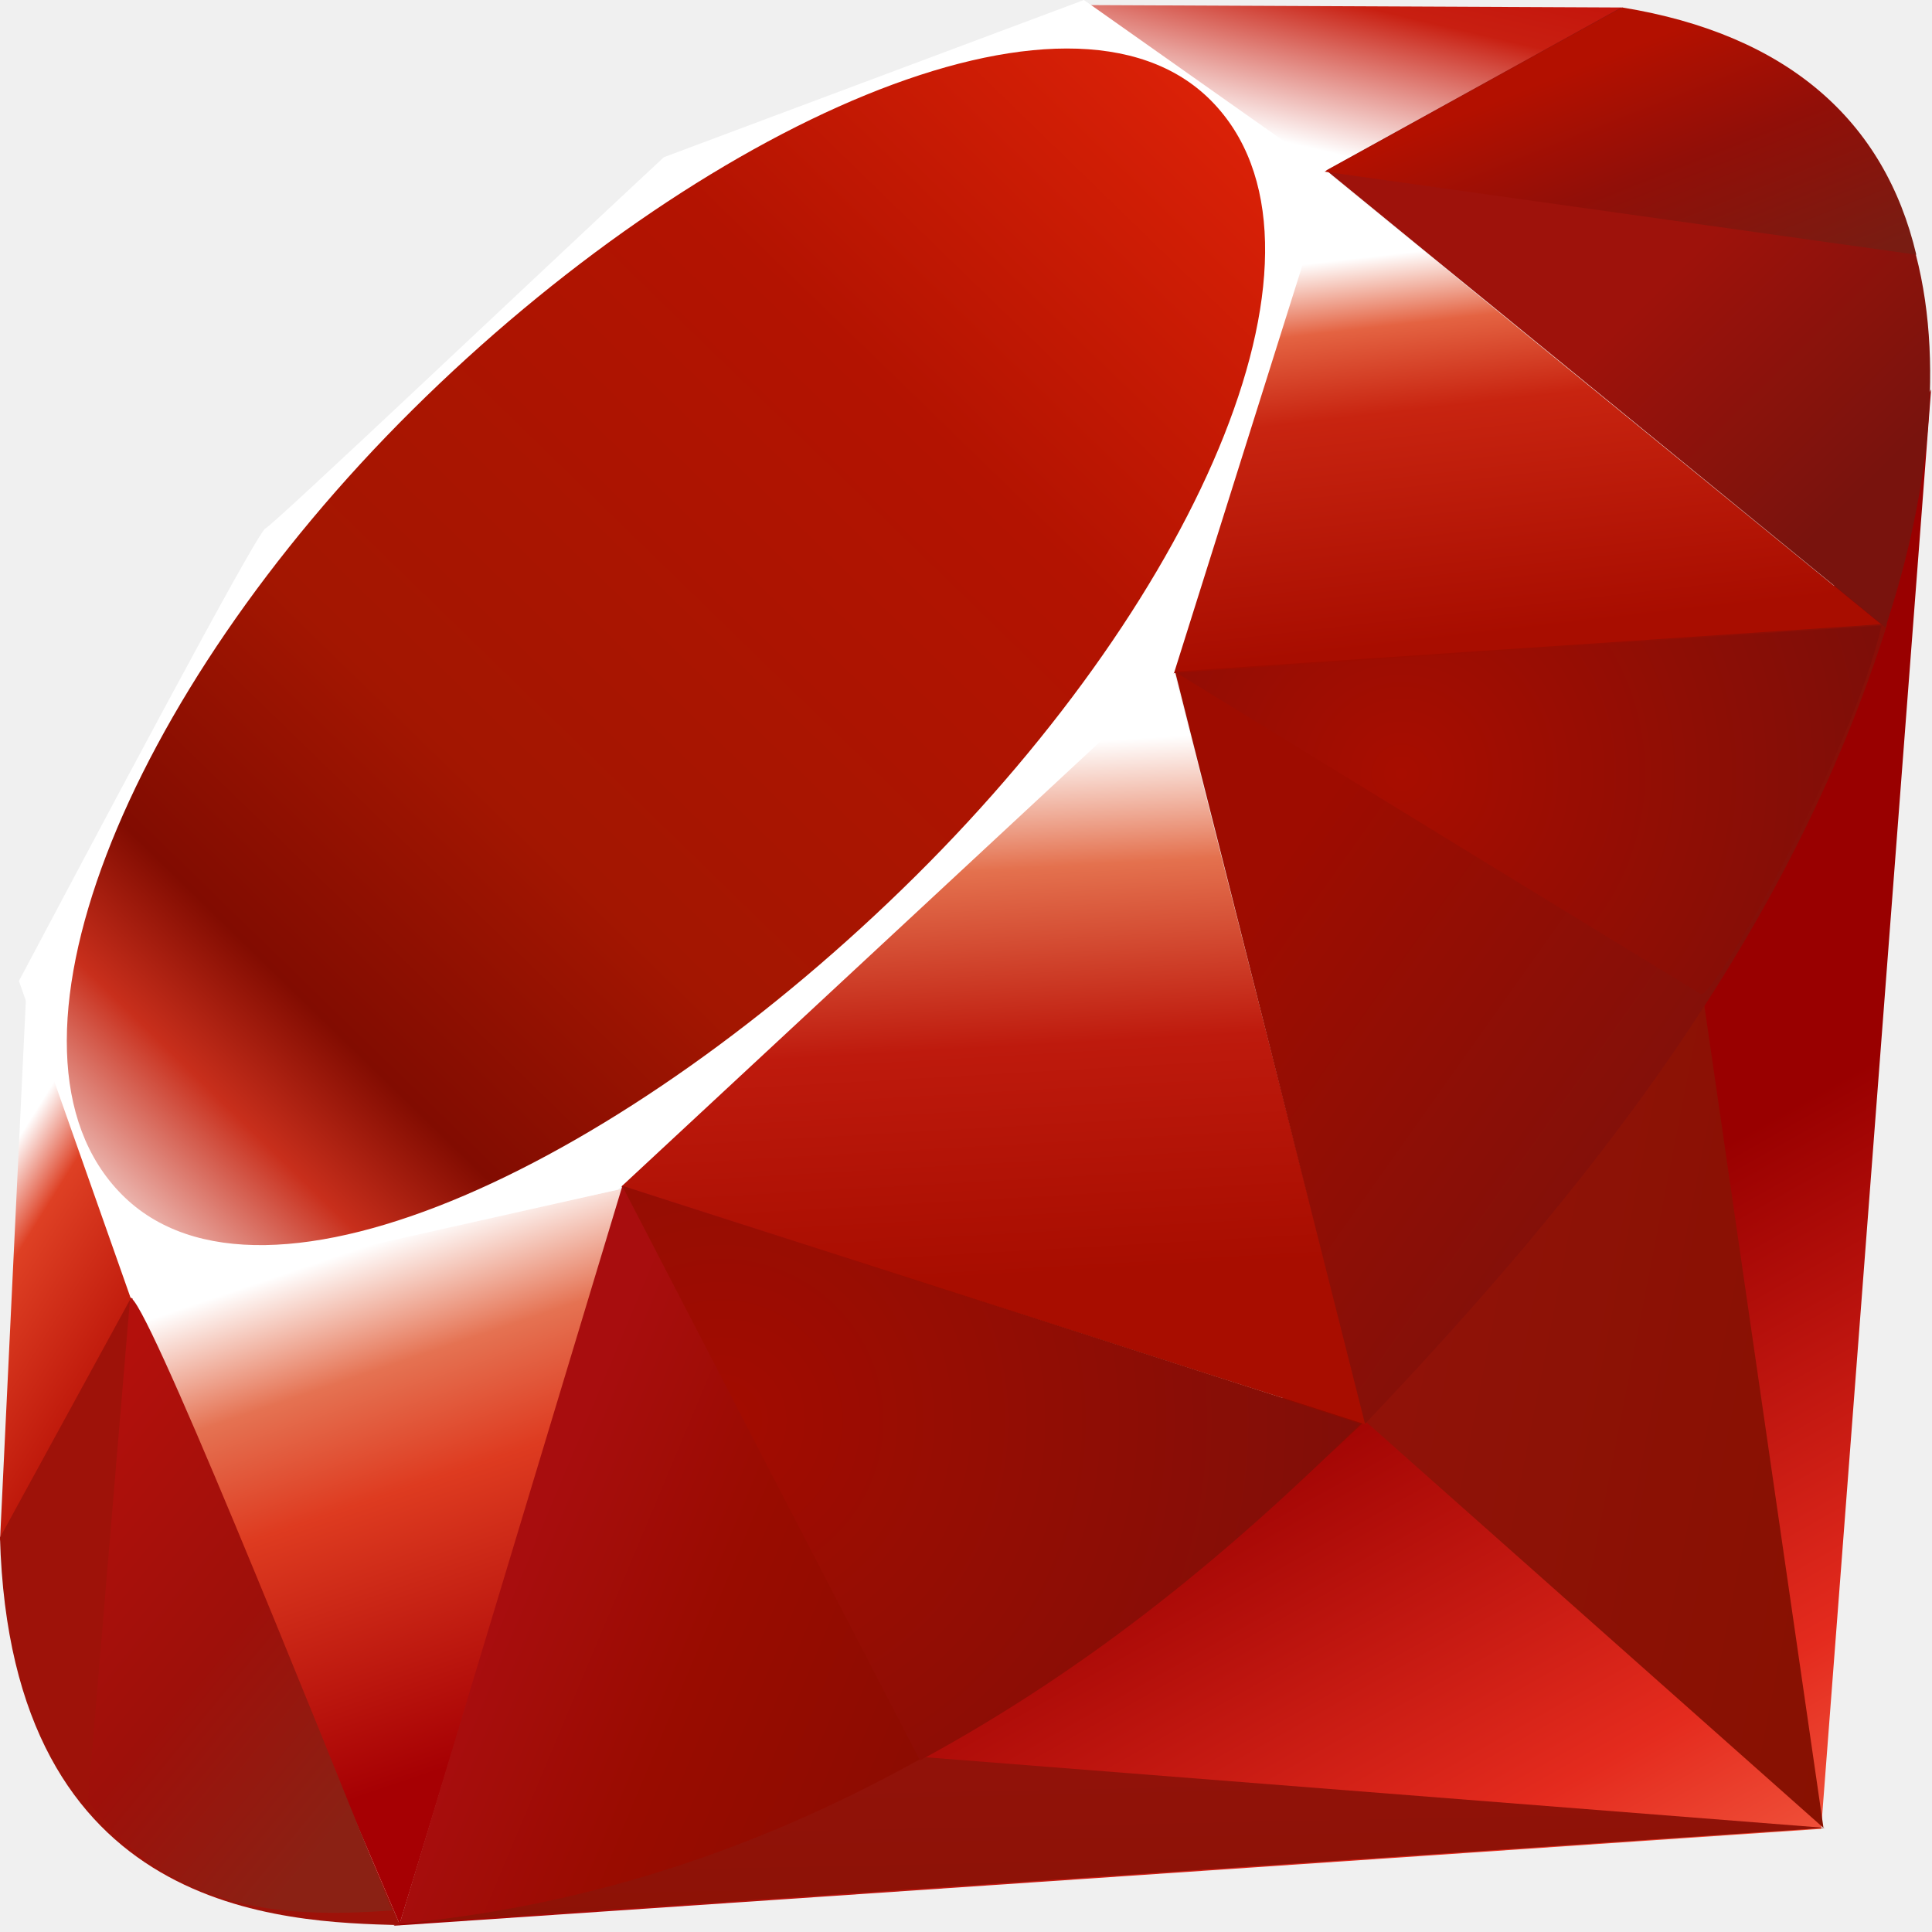
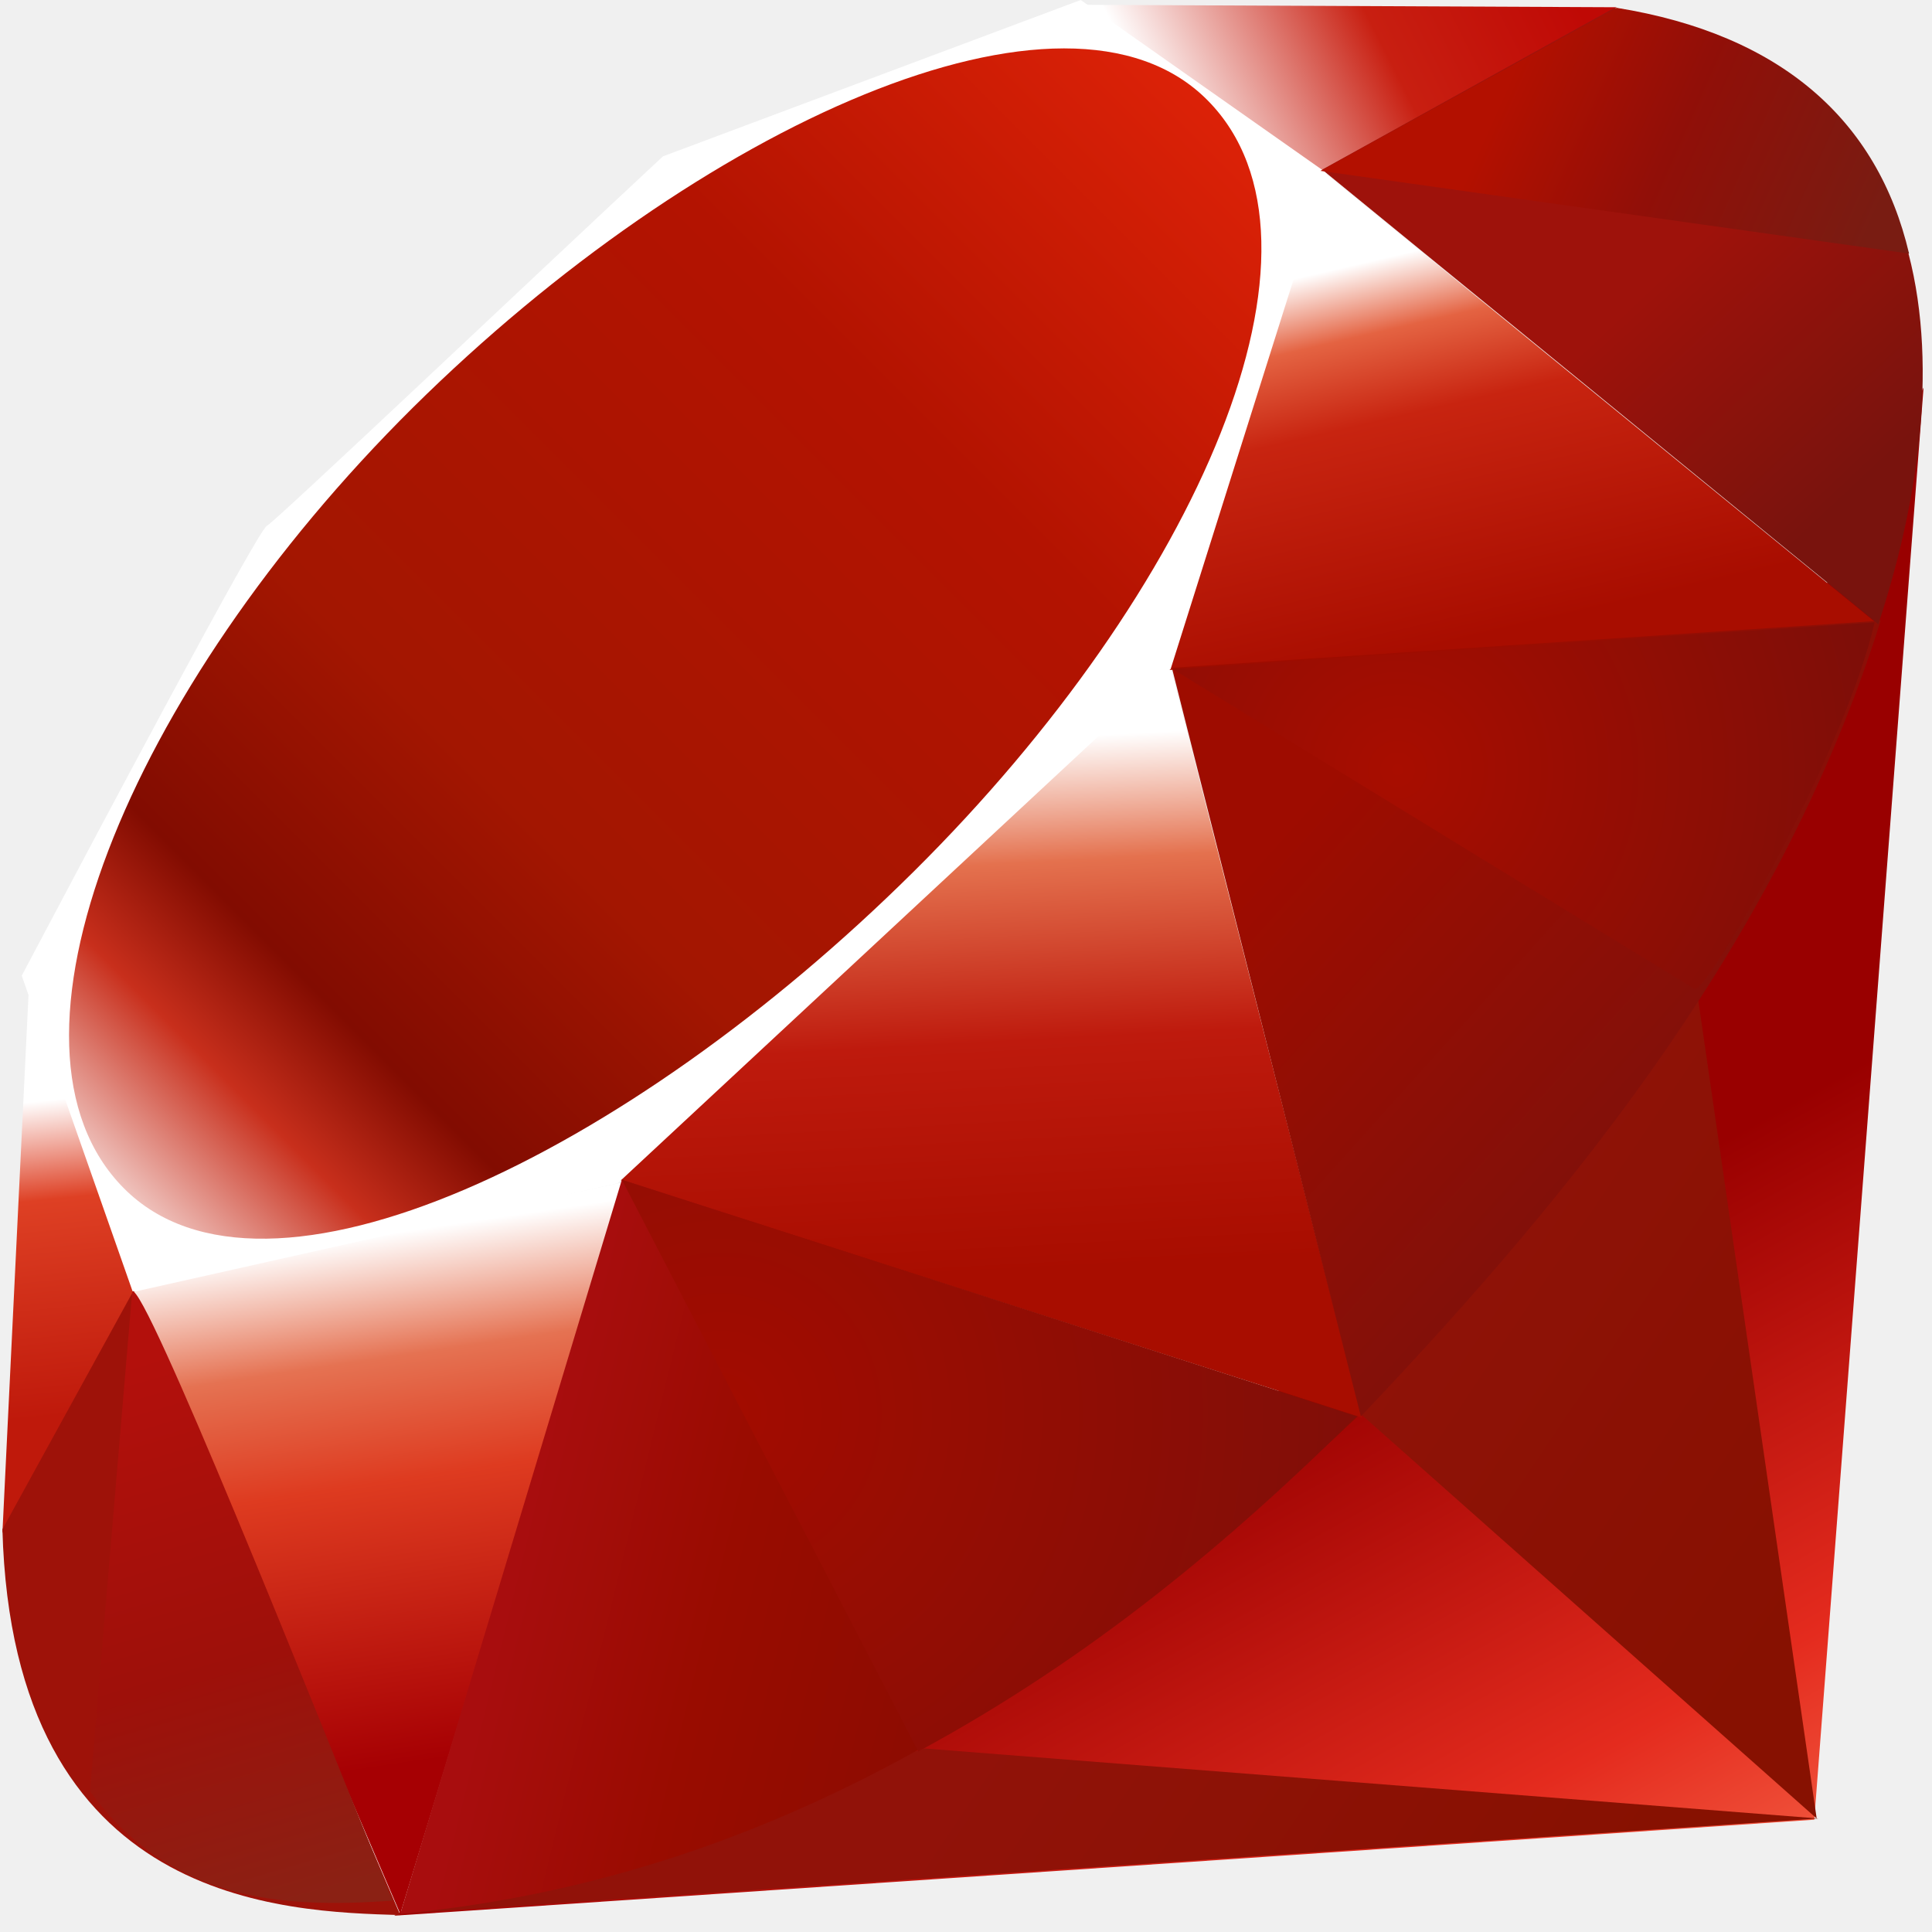
- <svg xmlns="http://www.w3.org/2000/svg" width="256px" height="256px" viewBox="0 0 256 256" version="1.1">
-   <defs>
-     <linearGradient x1="84.75%" y1="111.399%" x2="58.254%" y2="64.584%" id="linearGradient-1">
-       <stop stop-color="#FB7655" offset="0%" />
-       <stop stop-color="#FB7655" offset="0%" />
-       <stop stop-color="#E42B1E" offset="41%" />
-       <stop stop-color="#990000" offset="99%" />
-       <stop stop-color="#990000" offset="100%" />
+ <svg xmlns="http://www.w3.org/2000/svg" version="1.1" id="Layer_1" x="0px" y="0px" viewBox="0 0 32 32" style="enable-background:new 0 0 32 32;" xml:space="preserve">
+   <style type="text/css">
+ 	.st0{fill:url(#SVGID_1_);}
+ 	.st1{fill:url(#SVGID_2_);}
+ 	.st2{fill:url(#SVGID_3_);}
+ 	.st3{fill:url(#SVGID_4_);}
+ 	.st4{fill:url(#SVGID_5_);}
+ 	.st5{fill:url(#SVGID_6_);}
+ 	.st6{fill:url(#SVGID_7_);}
+ 	.st7{fill:url(#SVGID_8_);}
+ 	.st8{fill:#FFFFFF;}
+ 	.st9{fill:url(#SVGID_9_);}
+ 	.st10{fill:url(#SVGID_10_);}
+ 	.st11{fill:url(#SVGID_11_);}
+ 	.st12{fill:url(#SVGID_12_);}
+ 	.st13{fill:#9E1209;}
+ 	.st14{fill:url(#SVGID_13_);}
+ 	.st15{fill:url(#SVGID_14_);}
+ 	.st16{fill:url(#SVGID_15_);}
+ 	.st17{fill:url(#SVGID_16_);}
+ </style>
+   <g>
+     <linearGradient id="SVGID_1_" gradientUnits="userSpaceOnUse" x1="0" y1="32" x2="1" y2="32" gradientTransform="matrix(-6.7127 -11.8516 11.8516 -6.7127 -351.2506 249.4229)">
+       <stop offset="0" style="stop-color:#FB7655" />
+       <stop offset="0" style="stop-color:#FB7655" />
+       <stop offset="0.41" style="stop-color:#E42B1E" />
+       <stop offset="0.99" style="stop-color:#990000" />
+       <stop offset="1" style="stop-color:#990000" />
    </linearGradient>
-     <linearGradient x1="116.651%" y1="60.89%" x2="1.746%" y2="19.288%" id="linearGradient-2">
-       <stop stop-color="#871101" offset="0%" />
-       <stop stop-color="#871101" offset="0%" />
-       <stop stop-color="#911209" offset="99%" />
-       <stop stop-color="#911209" offset="100%" />
+     <polygon class="st0" points="24.7,20.94 6.53,31.73 30.05,30.14 31.86,6.42  " />
+     <linearGradient id="SVGID_2_" gradientUnits="userSpaceOnUse" x1="0" y1="32" x2="1" y2="32" gradientTransform="matrix(-8.6511 -5.8054 5.8054 -8.6511 -154.4296 301.4974)">
+       <stop offset="0" style="stop-color:#871101" />
+       <stop offset="0" style="stop-color:#871101" />
+       <stop offset="0.99" style="stop-color:#911209" />
+       <stop offset="1" style="stop-color:#911209" />
    </linearGradient>
-     <linearGradient x1="75.774%" y1="219.327%" x2="38.978%" y2="7.829%" id="linearGradient-3">
-       <stop stop-color="#871101" offset="0%" />
-       <stop stop-color="#871101" offset="0%" />
-       <stop stop-color="#911209" offset="99%" />
-       <stop stop-color="#911209" offset="100%" />
+     <polygon class="st1" points="30.09,30.12 28.07,16.16 22.56,23.44  " />
+     <linearGradient id="SVGID_3_" gradientUnits="userSpaceOnUse" x1="0" y1="32" x2="1" y2="32" gradientTransform="matrix(-8.6509 -5.8053 5.8053 -8.6509 -161.3458 311.8036)">
+       <stop offset="0" style="stop-color:#871101" />
+       <stop offset="0" style="stop-color:#871101" />
+       <stop offset="0.99" style="stop-color:#911209" />
+       <stop offset="1" style="stop-color:#911209" />
    </linearGradient>
-     <linearGradient x1="50.012%" y1="7.234%" x2="66.483%" y2="79.135%" id="linearGradient-4">
-       <stop stop-color="#FFFFFF" offset="0%" />
-       <stop stop-color="#FFFFFF" offset="0%" />
-       <stop stop-color="#E57252" offset="23%" />
-       <stop stop-color="#DE3B20" offset="46%" />
-       <stop stop-color="#A60003" offset="99%" />
-       <stop stop-color="#A60003" offset="100%" />
+     <polygon class="st2" points="30.12,30.12 15.31,28.96 6.61,31.7  " />
+     <linearGradient id="SVGID_4_" gradientUnits="userSpaceOnUse" x1="0" y1="32" x2="1" y2="32" gradientTransform="matrix(1.3411 8.7159 -8.7159 1.3411 285.1677 -22.4565)">
+       <stop offset="0" style="stop-color:#FFFFFF" />
+       <stop offset="0" style="stop-color:#FFFFFF" />
+       <stop offset="0.23" style="stop-color:#E57252" />
+       <stop offset="0.46" style="stop-color:#DE3B20" />
+       <stop offset="0.99" style="stop-color:#A60003" />
+       <stop offset="1" style="stop-color:#A60003" />
    </linearGradient>
-     <linearGradient x1="46.174%" y1="16.348%" x2="49.932%" y2="83.047%" id="linearGradient-5">
-       <stop stop-color="#FFFFFF" offset="0%" />
-       <stop stop-color="#FFFFFF" offset="0%" />
-       <stop stop-color="#E4714E" offset="23%" />
-       <stop stop-color="#BE1A0D" offset="56%" />
-       <stop stop-color="#A80D00" offset="99%" />
-       <stop stop-color="#A80D00" offset="100%" />
+     <polygon class="st3" points="6.63,31.7 10.33,19.58 2.19,21.32  " />
+     <linearGradient id="SVGID_5_" gradientUnits="userSpaceOnUse" x1="0" y1="32" x2="1" y2="32" gradientTransform="matrix(0.4941 8.8951 -8.8951 0.4941 300.1274 -3.4918)">
+       <stop offset="0" style="stop-color:#FFFFFF" />
+       <stop offset="0" style="stop-color:#FFFFFF" />
+       <stop offset="0.23" style="stop-color:#E4714E" />
+       <stop offset="0.56" style="stop-color:#BE1A0D" />
+       <stop offset="0.99" style="stop-color:#A80D00" />
+       <stop offset="1" style="stop-color:#A80D00" />
    </linearGradient>
-     <linearGradient x1="36.965%" y1="15.594%" x2="49.528%" y2="92.478%" id="linearGradient-6">
-       <stop stop-color="#FFFFFF" offset="0%" />
-       <stop stop-color="#FFFFFF" offset="0%" />
-       <stop stop-color="#E46342" offset="18%" />
-       <stop stop-color="#C82410" offset="40%" />
-       <stop stop-color="#A80D00" offset="99%" />
-       <stop stop-color="#A80D00" offset="100%" />
+     <polygon class="st4" points="22.56,23.48 19.16,10.14 9.41,19.27  " />
+     <linearGradient id="SVGID_6_" gradientUnits="userSpaceOnUse" x1="0" y1="32" x2="1" y2="32" gradientTransform="matrix(1.4793 6.3751 -6.3751 1.4793 227.6708 -43.2392)">
+       <stop offset="0" style="stop-color:#FFFFFF" />
+       <stop offset="0" style="stop-color:#FFFFFF" />
+       <stop offset="0.18" style="stop-color:#E46342" />
+       <stop offset="0.4" style="stop-color:#C82410" />
+       <stop offset="0.99" style="stop-color:#A80D00" />
+       <stop offset="1" style="stop-color:#A80D00" />
    </linearGradient>
-     <linearGradient x1="13.609%" y1="58.346%" x2="85.764%" y2="-46.717%" id="linearGradient-7">
-       <stop stop-color="#FFFFFF" offset="0%" />
-       <stop stop-color="#FFFFFF" offset="0%" />
-       <stop stop-color="#C81F11" offset="54%" />
-       <stop stop-color="#BF0905" offset="99%" />
-       <stop stop-color="#BF0905" offset="100%" />
+     <polygon class="st5" points="31.09,10.33 21.88,2.81 19.32,11.1  " />
+     <linearGradient id="SVGID_7_" gradientUnits="userSpaceOnUse" x1="0" y1="32" x2="1" y2="32" gradientTransform="matrix(6.3746 -3.1873 3.1873 6.3746 -82.8428 -202.1345)">
+       <stop offset="0" style="stop-color:#FFFFFF" />
+       <stop offset="0" style="stop-color:#FFFFFF" />
+       <stop offset="0.54" style="stop-color:#C81F11" />
+       <stop offset="0.99" style="stop-color:#BF0905" />
+       <stop offset="1" style="stop-color:#BF0905" />
    </linearGradient>
-     <linearGradient x1="27.624%" y1="21.135%" x2="50.745%" y2="79.056%" id="linearGradient-8">
-       <stop stop-color="#FFFFFF" offset="0%" />
-       <stop stop-color="#FFFFFF" offset="0%" />
-       <stop stop-color="#DE4024" offset="31%" />
-       <stop stop-color="#BF190B" offset="99%" />
-       <stop stop-color="#BF190B" offset="100%" />
+     <polygon class="st6" points="26.78,0.12 21.37,3.12 17.95,0.08  " />
+     <linearGradient id="SVGID_8_" gradientUnits="userSpaceOnUse" x1="0" y1="32" x2="1" y2="32" gradientTransform="matrix(0.5247 5.2529 -5.2529 0.5247 168.7647 1.4476)">
+       <stop offset="0" style="stop-color:#FFFFFF" />
+       <stop offset="0" style="stop-color:#FFFFFF" />
+       <stop offset="0.31" style="stop-color:#DE4024" />
+       <stop offset="0.99" style="stop-color:#BF190B" />
+       <stop offset="1" style="stop-color:#BF190B" />
    </linearGradient>
-     <linearGradient x1="-20.667%" y1="122.282%" x2="104.242%" y2="-6.342%" id="linearGradient-9">
-       <stop stop-color="#BD0012" offset="0%" />
-       <stop stop-color="#BD0012" offset="0%" />
-       <stop stop-color="#FFFFFF" offset="7%" />
-       <stop stop-color="#FFFFFF" offset="17%" />
-       <stop stop-color="#C82F1C" offset="27%" />
-       <stop stop-color="#820C01" offset="33%" />
-       <stop stop-color="#A31601" offset="46%" />
-       <stop stop-color="#B31301" offset="72%" />
-       <stop stop-color="#E82609" offset="99%" />
-       <stop stop-color="#E82609" offset="100%" />
+     <polygon class="st7" points="0.04,25.39 2.31,21.25 0.48,16.32  " />
+     <path class="st8" d="M0.36,16.16L2.2,21.4l8.03-1.8l9.16-8.52l2.59-8.21L17.9,0l-6.92,2.59C8.8,4.62,4.57,8.63,4.42,8.71   C4.27,8.78,1.62,13.78,0.36,16.16z" />
+     <linearGradient id="SVGID_9_" gradientUnits="userSpaceOnUse" x1="0" y1="32" x2="1" y2="32" gradientTransform="matrix(24.6635 -25.361 25.361 24.6635 -814.4888 -764.3236)">
+       <stop offset="0" style="stop-color:#BD0012" />
+       <stop offset="0" style="stop-color:#BD0012" />
+       <stop offset="0.07" style="stop-color:#FFFFFF" />
+       <stop offset="0.17" style="stop-color:#FFFFFF" />
+       <stop offset="0.27" style="stop-color:#C82F1C" />
+       <stop offset="0.33" style="stop-color:#820C01" />
+       <stop offset="0.46" style="stop-color:#A31601" />
+       <stop offset="0.72" style="stop-color:#B31301" />
+       <stop offset="0.99" style="stop-color:#E82609" />
+       <stop offset="1" style="stop-color:#E82609" />
    </linearGradient>
-     <linearGradient x1="58.792%" y1="65.205%" x2="11.964%" y2="50.128%" id="linearGradient-10">
-       <stop stop-color="#8C0C01" offset="0%" />
-       <stop stop-color="#8C0C01" offset="0%" />
-       <stop stop-color="#990C00" offset="54%" />
-       <stop stop-color="#A80D0E" offset="99%" />
-       <stop stop-color="#A80D0E" offset="100%" />
+     <path class="st9" d="M6.84,6.75C11.57,2.07,17.66-0.7,20,1.66c2.34,2.36-0.14,8.09-4.87,12.78S4.39,22.04,2.05,19.68   C-0.29,17.32,2.11,11.44,6.84,6.75z" />
+     <linearGradient id="SVGID_10_" gradientUnits="userSpaceOnUse" x1="0" y1="32" x2="1" y2="32" gradientTransform="matrix(-7.4289 -1.8335 1.8335 -7.4289 -42.717 265.1924)">
+       <stop offset="0" style="stop-color:#8C0C01" />
+       <stop offset="0" style="stop-color:#8C0C01" />
+       <stop offset="0.54" style="stop-color:#990C00" />
+       <stop offset="0.99" style="stop-color:#A80D0E" />
+       <stop offset="1" style="stop-color:#A80D0E" />
    </linearGradient>
-     <linearGradient x1="79.319%" y1="62.754%" x2="23.088%" y2="17.888%" id="linearGradient-11">
-       <stop stop-color="#7E110B" offset="0%" />
-       <stop stop-color="#7E110B" offset="0%" />
-       <stop stop-color="#9E0C00" offset="99%" />
-       <stop stop-color="#9E0C00" offset="100%" />
+     <path class="st10" d="M6.63,31.7l3.67-12.16l12.19,3.92C18.08,27.59,13.18,31.08,6.63,31.7z" />
+     <linearGradient id="SVGID_11_" gradientUnits="userSpaceOnUse" x1="0" y1="32" x2="1" y2="32" gradientTransform="matrix(-6.5996 -5.915 5.915 -6.5996 -160.5651 229.7383)">
+       <stop offset="0" style="stop-color:#7E110B" />
+       <stop offset="0" style="stop-color:#7E110B" />
+       <stop offset="0.99" style="stop-color:#9E0C00" />
+       <stop offset="1" style="stop-color:#9E0C00" />
    </linearGradient>
-     <linearGradient x1="92.88%" y1="74.122%" x2="59.841%" y2="39.704%" id="linearGradient-12">
-       <stop stop-color="#79130D" offset="0%" />
-       <stop stop-color="#79130D" offset="0%" />
-       <stop stop-color="#9E120B" offset="99%" />
-       <stop stop-color="#9E120B" offset="100%" />
+     <path class="st11" d="M19.41,11.06l3.13,12.4c3.68-3.87,6.99-8.03,8.61-13.18L19.41,11.06z" />
+     <linearGradient id="SVGID_12_" gradientUnits="userSpaceOnUse" x1="0" y1="32" x2="1" y2="32" gradientTransform="matrix(-3.2874 -3.5145 3.5145 -3.2874 -81.3226 112.8948)">
+       <stop offset="0" style="stop-color:#79130D" />
+       <stop offset="0" style="stop-color:#79130D" />
+       <stop offset="0.99" style="stop-color:#9E120B" />
+       <stop offset="1" style="stop-color:#9E120B" />
    </linearGradient>
-     <radialGradient cx="32.001%" cy="40.21%" fx="32.001%" fy="40.21%" r="133.144%" gradientTransform="translate(0.320008,0.4021),scale(0.522539,1),translate(-0.320008,-0.4021)" id="radialGradient-13">
-       <stop stop-color="#A80D00" offset="0%" />
-       <stop stop-color="#A80D00" offset="0%" />
-       <stop stop-color="#7E0E08" offset="99%" />
-       <stop stop-color="#7E0E08" offset="100%" />
+     <path class="st12" d="M31.11,10.34c1.25-3.78,1.54-9.2-4.37-10.21L21.9,2.81L31.11,10.34z" />
+     <path class="st13" d="M0.04,25.33c0.17,6.24,4.68,6.33,6.59,6.39L2.21,21.38L0.04,25.33z" />
+     <radialGradient id="SVGID_13_" cx="0" cy="32" r="1" gradientTransform="matrix(8.0874 0 0 8.0874 23.1433 -246.0486)" gradientUnits="userSpaceOnUse">
+       <stop offset="0" style="stop-color:#A80D00" />
+       <stop offset="0" style="stop-color:#A80D00" />
+       <stop offset="0.99" style="stop-color:#7E0E08" />
+       <stop offset="1" style="stop-color:#7E0E08" />
    </radialGradient>
-     <radialGradient cx="13.549%" cy="40.86%" fx="13.549%" fy="40.86%" r="113.541%" gradientTransform="translate(0.135494,0.408599),scale(0.778453,1),translate(-0.135494,-0.408599)" id="radialGradient-14">
-       <stop stop-color="#A30C00" offset="0%" />
-       <stop stop-color="#A30C00" offset="0%" />
-       <stop stop-color="#800E08" offset="99%" />
-       <stop stop-color="#800E08" offset="100%" />
+     <path class="st14" d="M19.42,11.08c2.83,1.74,8.53,5.23,8.65,5.3c0.18,0.1,2.46-3.84,2.98-6.07L19.42,11.08z" />
+     <radialGradient id="SVGID_14_" cx="0" cy="32" r="1" gradientTransform="matrix(10.7512 0 0 10.7512 11.9432 -320.6302)" gradientUnits="userSpaceOnUse">
+       <stop offset="0" style="stop-color:#A30C00" />
+       <stop offset="0" style="stop-color:#A30C00" />
+       <stop offset="0.99" style="stop-color:#800E08" />
+       <stop offset="1" style="stop-color:#800E08" />
    </radialGradient>
-     <linearGradient x1="56.57%" y1="101.717%" x2="3.105%" y2="11.993%" id="linearGradient-15">
-       <stop stop-color="#8B2114" offset="0%" />
-       <stop stop-color="#8B2114" offset="0%" />
-       <stop stop-color="#9E100A" offset="43%" />
-       <stop stop-color="#B3100C" offset="99%" />
-       <stop stop-color="#B3100C" offset="100%" />
+     <path class="st15" d="M10.3,19.54l4.91,9.47c2.9-1.57,5.17-3.49,7.26-5.55L10.3,19.54z" />
+     <linearGradient id="SVGID_15_" gradientUnits="userSpaceOnUse" x1="0" y1="32" x2="1" y2="32" gradientTransform="matrix(-2.679 -9.089 9.089 -2.679 -286.5209 117.4204)">
+       <stop offset="0" style="stop-color:#8B2114" />
+       <stop offset="0" style="stop-color:#8B2114" />
+       <stop offset="0.43" style="stop-color:#9E100A" />
+       <stop offset="0.99" style="stop-color:#B3100C" />
+       <stop offset="1" style="stop-color:#B3100C" />
    </linearGradient>
-     <linearGradient x1="30.87%" y1="35.599%" x2="92.471%" y2="100.694%" id="linearGradient-16">
-       <stop stop-color="#B31000" offset="0%" />
-       <stop stop-color="#B31000" offset="0%" />
-       <stop stop-color="#910F08" offset="44%" />
-       <stop stop-color="#791C12" offset="99%" />
-       <stop stop-color="#791C12" offset="100%" />
+     <path class="st16" d="M2.19,21.39l-0.7,8.28c1.31,1.79,3.12,1.95,5.01,1.81C5.13,28.07,2.4,21.25,2.19,21.39z" />
+     <linearGradient id="SVGID_16_" gradientUnits="userSpaceOnUse" x1="0" y1="32" x2="1" y2="32" gradientTransform="matrix(6.0061 2.6512 -2.6512 6.0061 109.7174 -190.6222)">
+       <stop offset="0" style="stop-color:#B31000" />
+       <stop offset="0" style="stop-color:#B31000" />
+       <stop offset="0.44" style="stop-color:#910F08" />
+       <stop offset="0.99" style="stop-color:#791C12" />
+       <stop offset="1" style="stop-color:#791C12" />
    </linearGradient>
-   </defs>
-   <g id="Page-1" stroke="none" stroke-width="1" fill="none" fill-rule="evenodd">
-     <g id="ruby">
-       <polygon id="Path" fill="url(#linearGradient-1)" points="198.242 168.422 52.15 255.17 241.311 242.334 255.88 51.595" />
-       <polygon id="Path" fill="url(#linearGradient-2)" points="241.621 242.204 225.363 129.987 181.077 188.465" />
-       <polygon id="Path" fill="url(#linearGradient-3)" points="241.841 242.204 122.729 232.853 52.783 254.926" />
-       <polygon id="Path" fill="url(#linearGradient-4)" points="52.951 254.95 82.706 157.47 17.228 171.471" />
-       <polygon id="Path" fill="url(#linearGradient-5)" points="181.065 188.788 153.686 81.544 75.332 154.99" />
-       <polygon id="Path" fill="url(#linearGradient-6)" points="249.668 83.055 175.602 22.562 154.977 89.241" />
-       <polygon id="Path" fill="url(#linearGradient-7)" points="215.031 0.994 171.469 25.068 143.987 0.672" />
-       <polygon id="Path" fill="url(#linearGradient-8)" points="0 204.17 18.249 170.888 3.487 131.24" />
-       <path d="M2.505,129.987 L17.357,172.115 L81.893,157.636 L155.571,89.162 L176.364,23.117 L143.624,0 L87.961,20.832 C70.424,37.143 36.394,69.417 35.167,70.024 C33.953,70.644 12.695,110.822 2.505,129.987 Z" id="Path" fill="#FFFFFF" />
-       <path d="M54.655,54.307 C92.663,16.621 141.662,-5.644 160.466,13.328 C179.258,32.3 159.33,78.406 121.321,116.078 C83.313,153.75 34.922,177.242 16.131,158.271 C-2.673,139.312 16.647,91.979 54.655,54.307 Z" id="Path" fill="url(#linearGradient-9)" />
-       <path d="M52.951,254.912 L82.474,157.121 L180.523,188.62 C145.072,221.863 105.643,249.965 52.951,254.912 Z" id="Path" fill="url(#linearGradient-10)" />
-       <path d="M155.7,88.97 L180.871,188.672 C210.485,157.534 237.064,124.059 250.08,82.655 L155.7,88.97 Z" id="Path" fill="url(#linearGradient-11)" />
-       <path d="M249.823,83.158 C259.897,52.757 262.221,9.144 214.72,1.046 L175.743,22.575 L249.823,83.158 Z" id="Path" fill="url(#linearGradient-12)" />
-       <path d="M0,203.73 C1.395,253.906 37.595,254.653 53.015,255.094 L17.396,171.909 L0,203.73 Z" id="Path" fill="#9E1209" />
-       <path d="M155.841,89.125 C178.597,103.112 224.459,131.201 225.389,131.718 C226.834,132.531 245.161,100.813 249.32,82.887 L155.841,89.125 Z" id="Path" fill="url(#radialGradient-13)" />
-       <path d="M82.435,157.121 L121.903,233.267 C145.24,220.61 163.514,205.19 180.251,188.672 L82.435,157.121 Z" id="Path" fill="url(#radialGradient-14)" />
-       <path d="M17.241,172.012 L11.649,238.6 C22.2,253.013 36.717,254.266 51.943,253.142 C40.927,225.724 18.92,170.901 17.241,172.012 Z" id="Path" fill="url(#linearGradient-15)" />
-       <path d="M175.512,22.743 L253.917,33.746 C249.733,16.014 236.883,4.572 214.979,0.994 L175.512,22.743 Z" id="Path" fill="url(#linearGradient-16)" />
-     </g>
+     <path class="st17" d="M21.87,2.83l9.75,1.37c-0.52-2.21-2.12-3.63-4.84-4.07L21.87,2.83z" />
  </g>
</svg>
